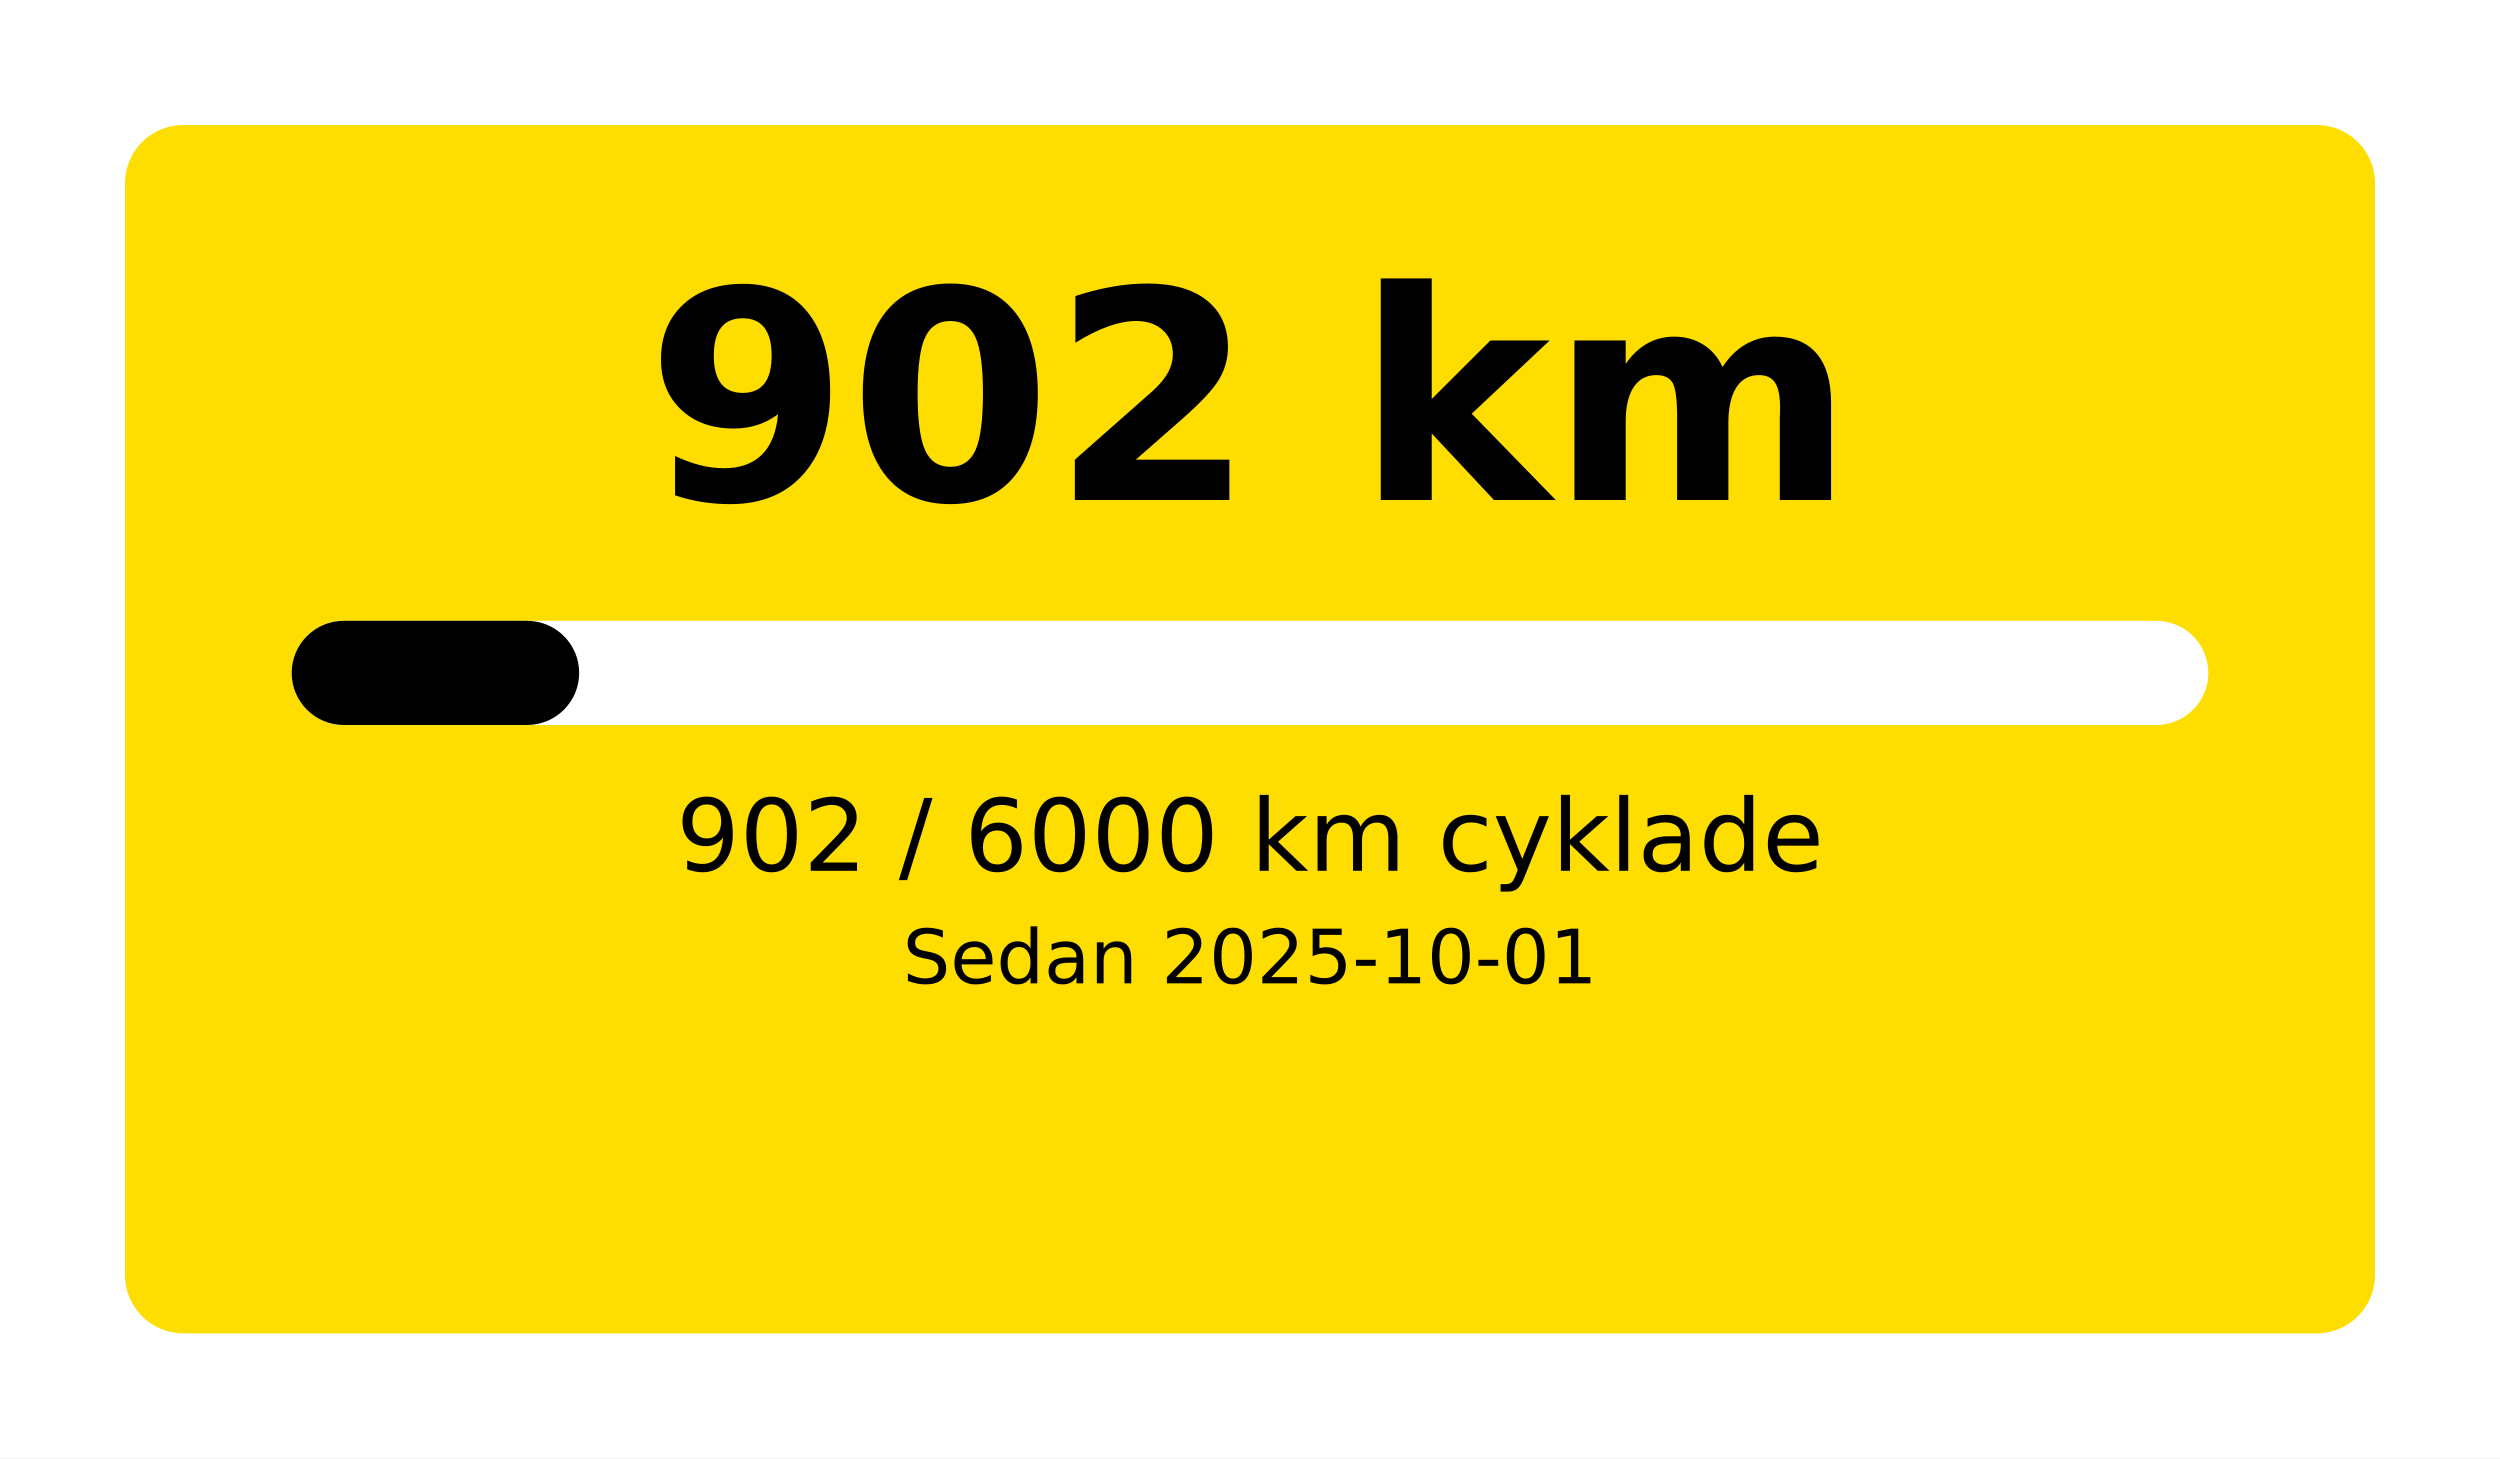
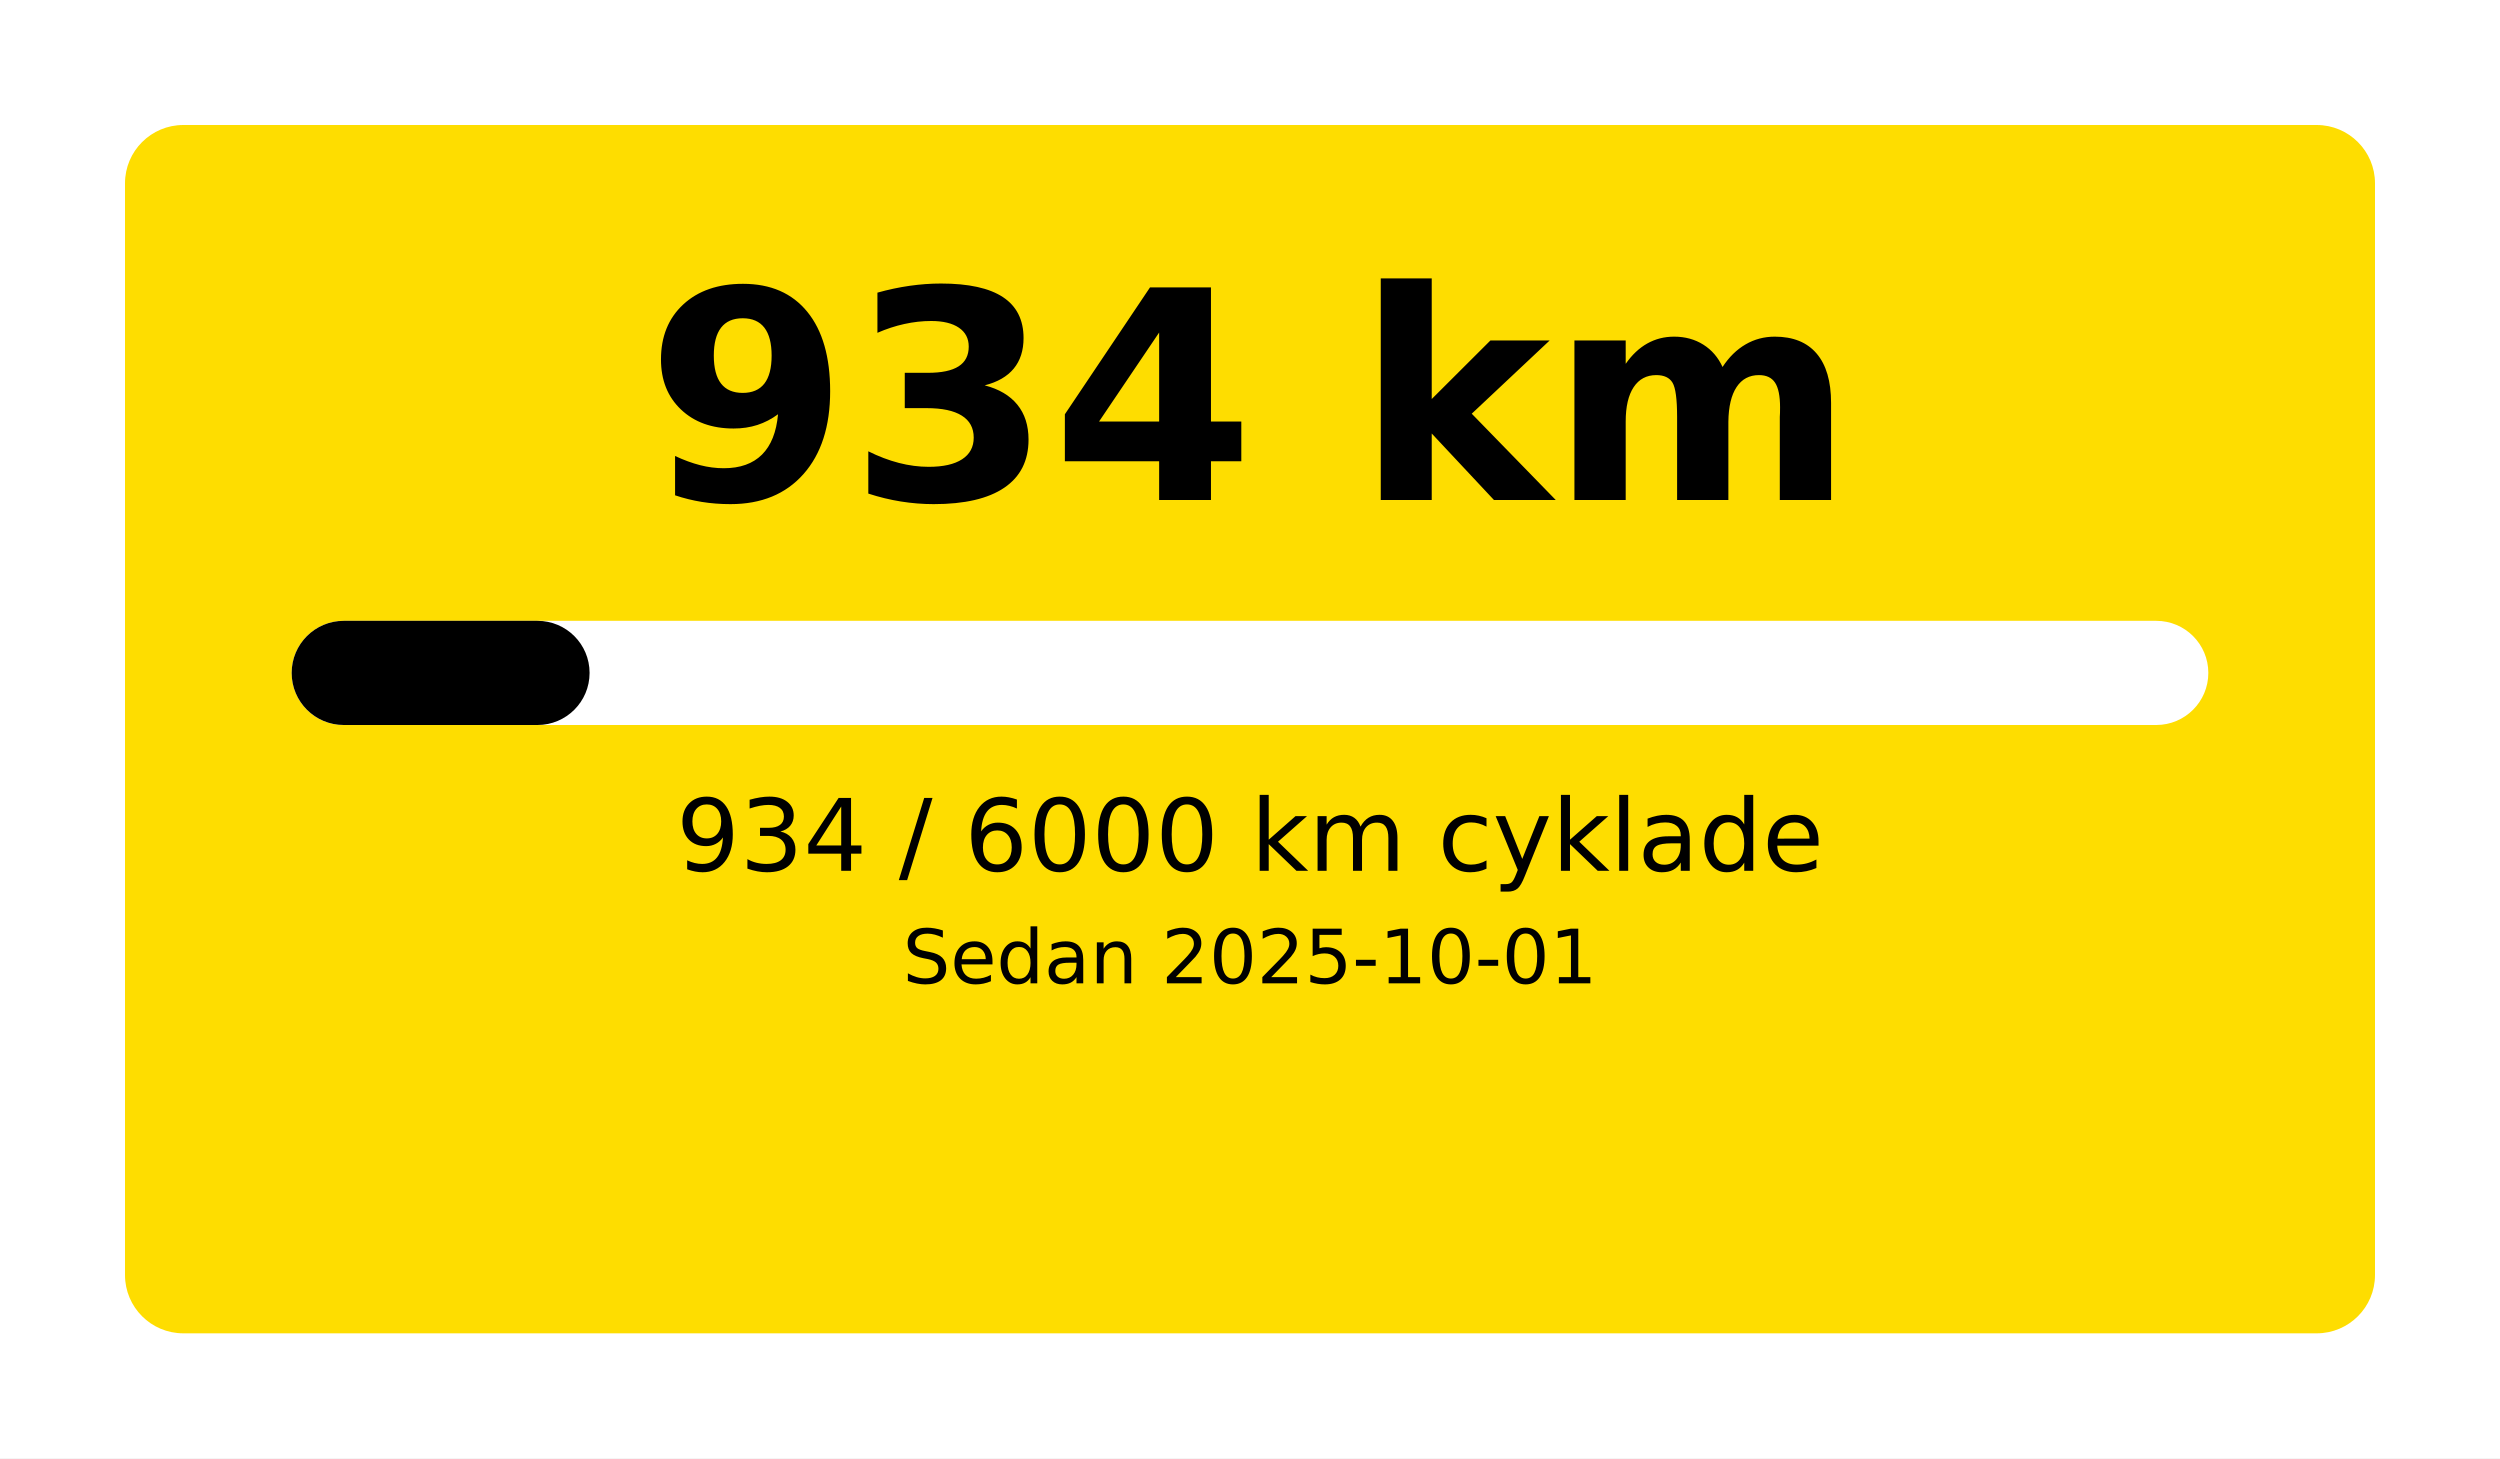
<svg xmlns="http://www.w3.org/2000/svg" width="1200" height="700" viewBox="0 0 1200 700">
  <rect x="0" y="0" width="1200" height="700" fill="#FFFFFF" />
  <rect x="60" y="60" rx="28" ry="28" width="1080" height="580" fill="#FEDD00" />
-   <text x="600.0" y="240" font-size="140" font-family="DejaVu Sans, Arial, sans-serif" font-weight="700" fill="#000000" text-anchor="middle">902 km</text>
+   <text x="600.0" y="240" font-size="140" font-family="DejaVu Sans, Arial, sans-serif" font-weight="700" fill="#000000" text-anchor="middle">934 km</text>
  <rect x="140" y="298" rx="25.0" ry="25.0" width="920" height="50" fill="#FFFFFF" />
-   <rect x="140" y="298" rx="25.0" ry="25.0" width="138" height="50" fill="#000000" />
-   <text x="600.0" y="418" font-size="48" font-family="DejaVu Sans, Arial, sans-serif" fill="#000000" text-anchor="middle">902 / 6000 km cyklade</text>
+   <rect x="140" y="298" rx="25.0" ry="25.0" width="143" height="50" fill="#000000" />
+   <text x="600.0" y="418" font-size="48" font-family="DejaVu Sans, Arial, sans-serif" fill="#000000" text-anchor="middle">934 / 6000 km cyklade</text>
  <text x="600.0" y="472" font-size="36" font-family="DejaVu Sans, Arial, sans-serif" fill="#000000" text-anchor="middle">Sedan 2025-10-01</text>
</svg>
